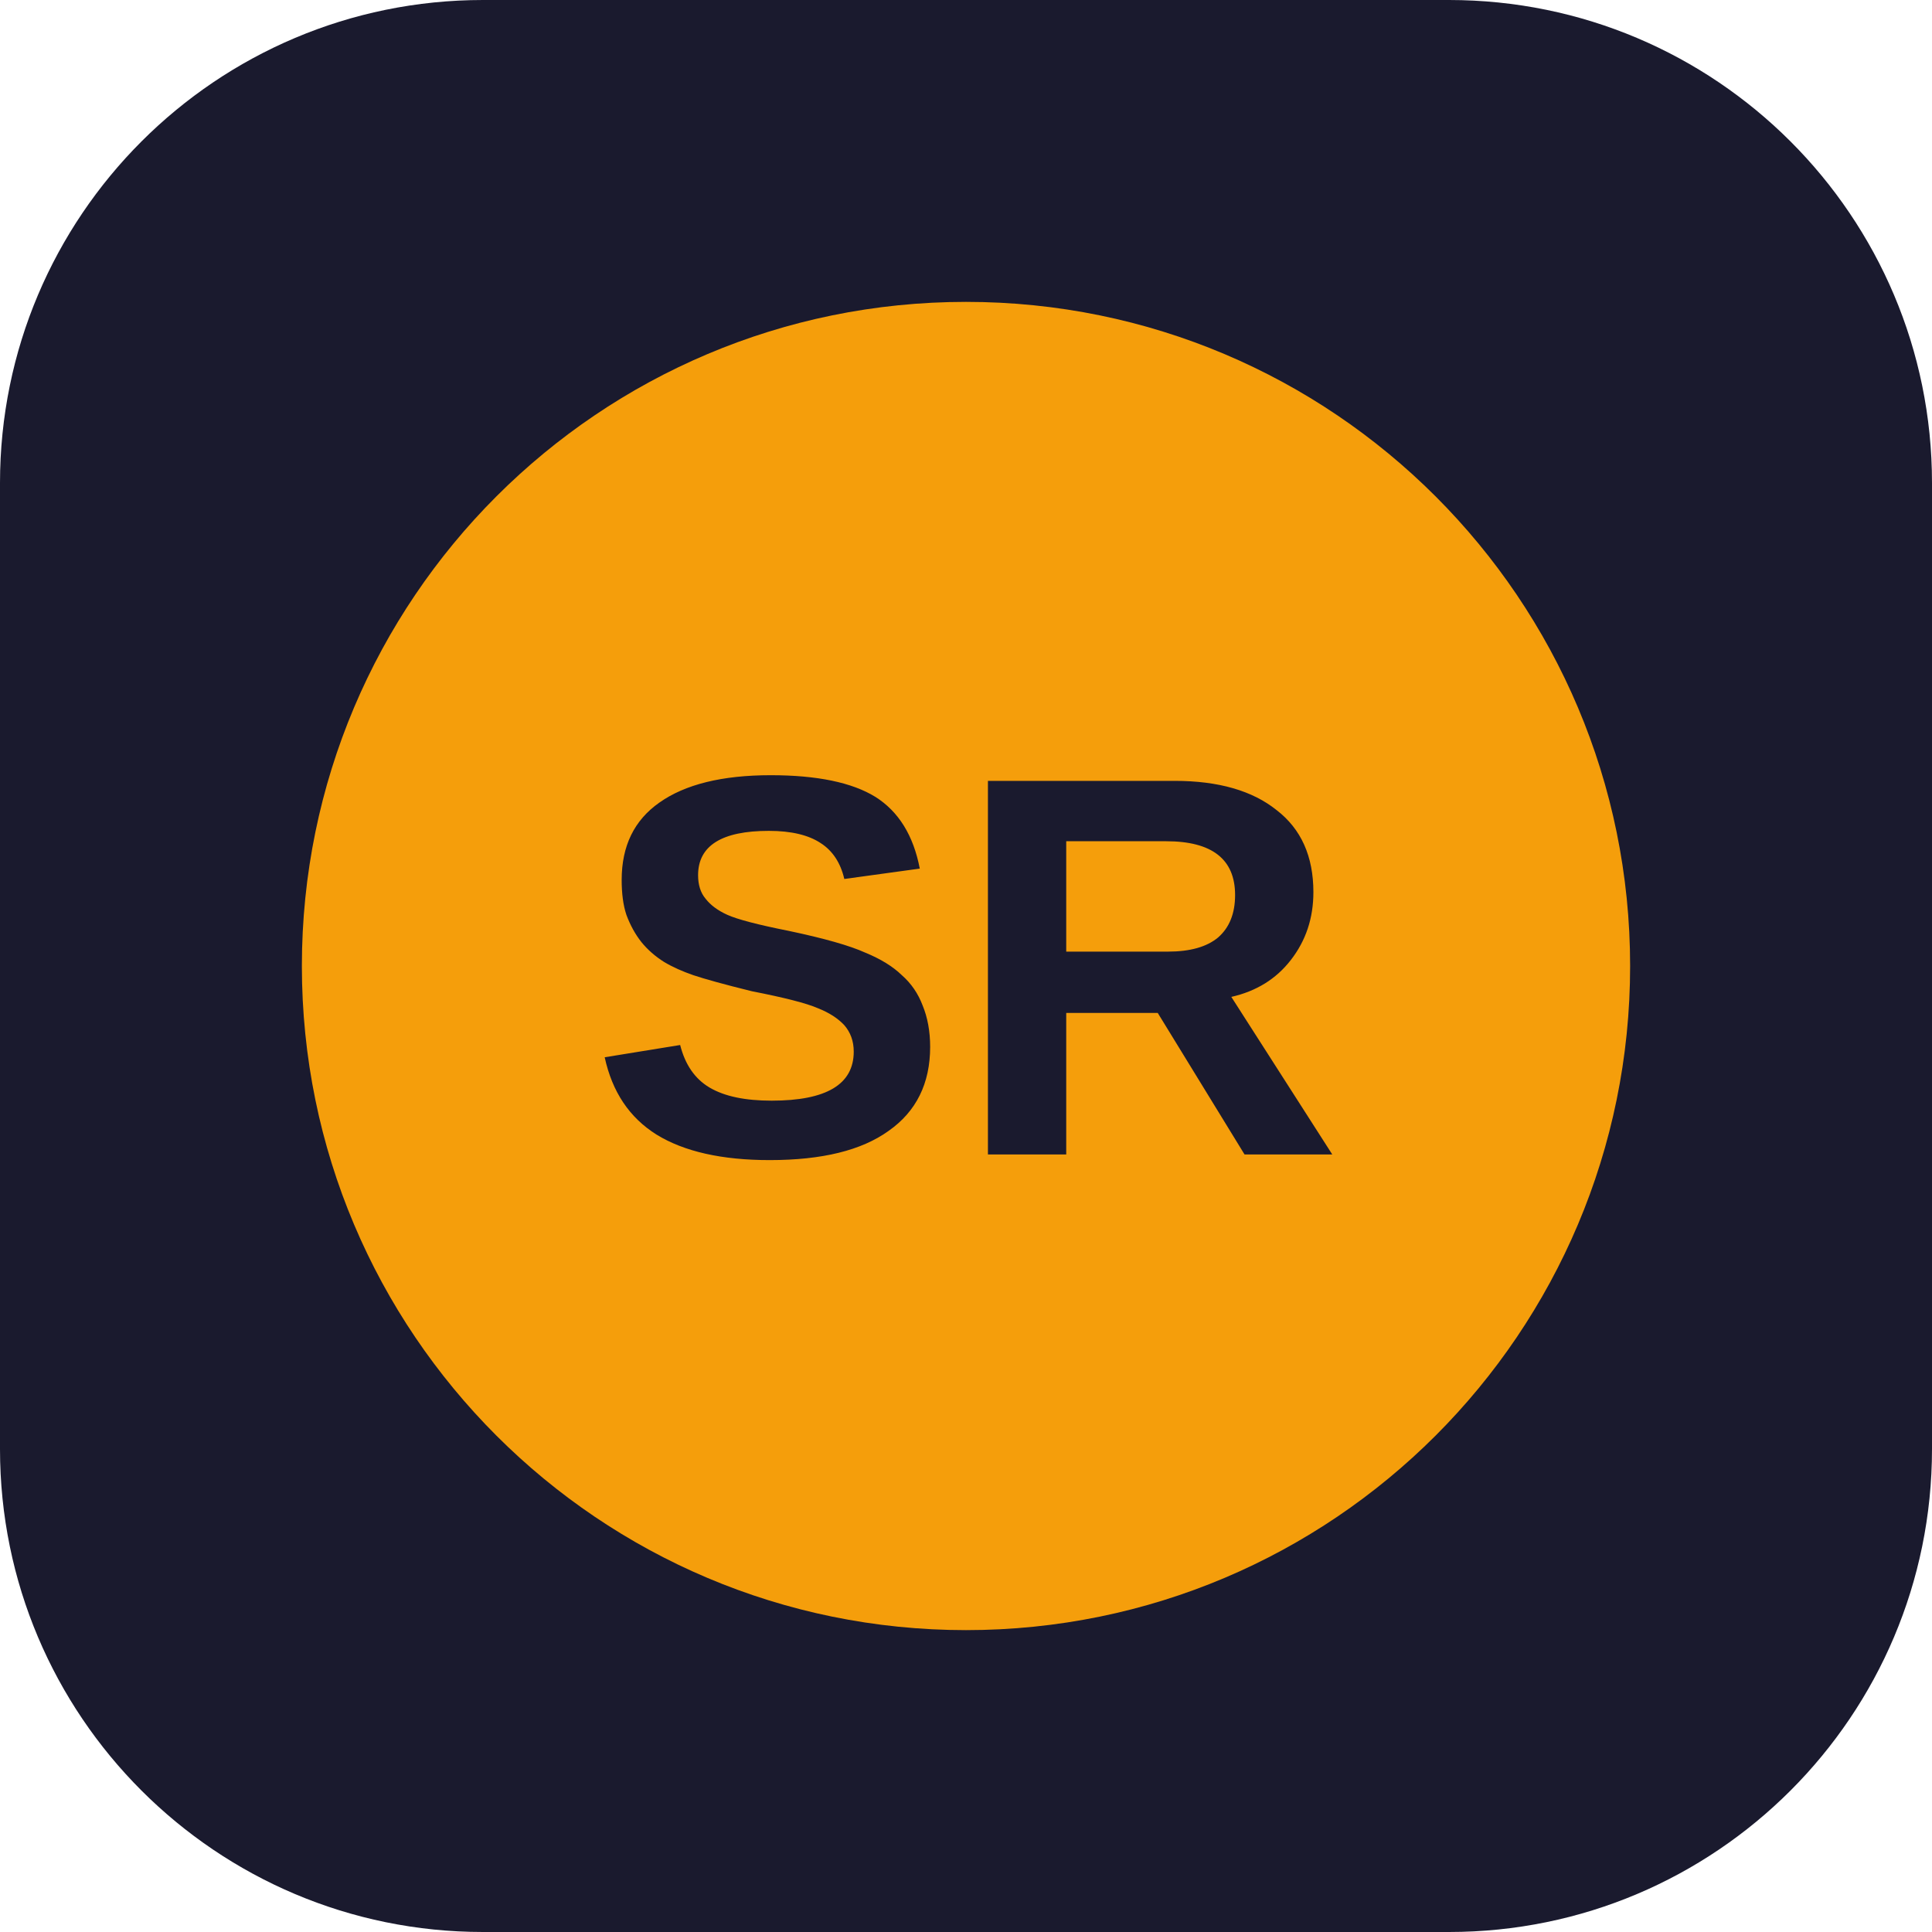
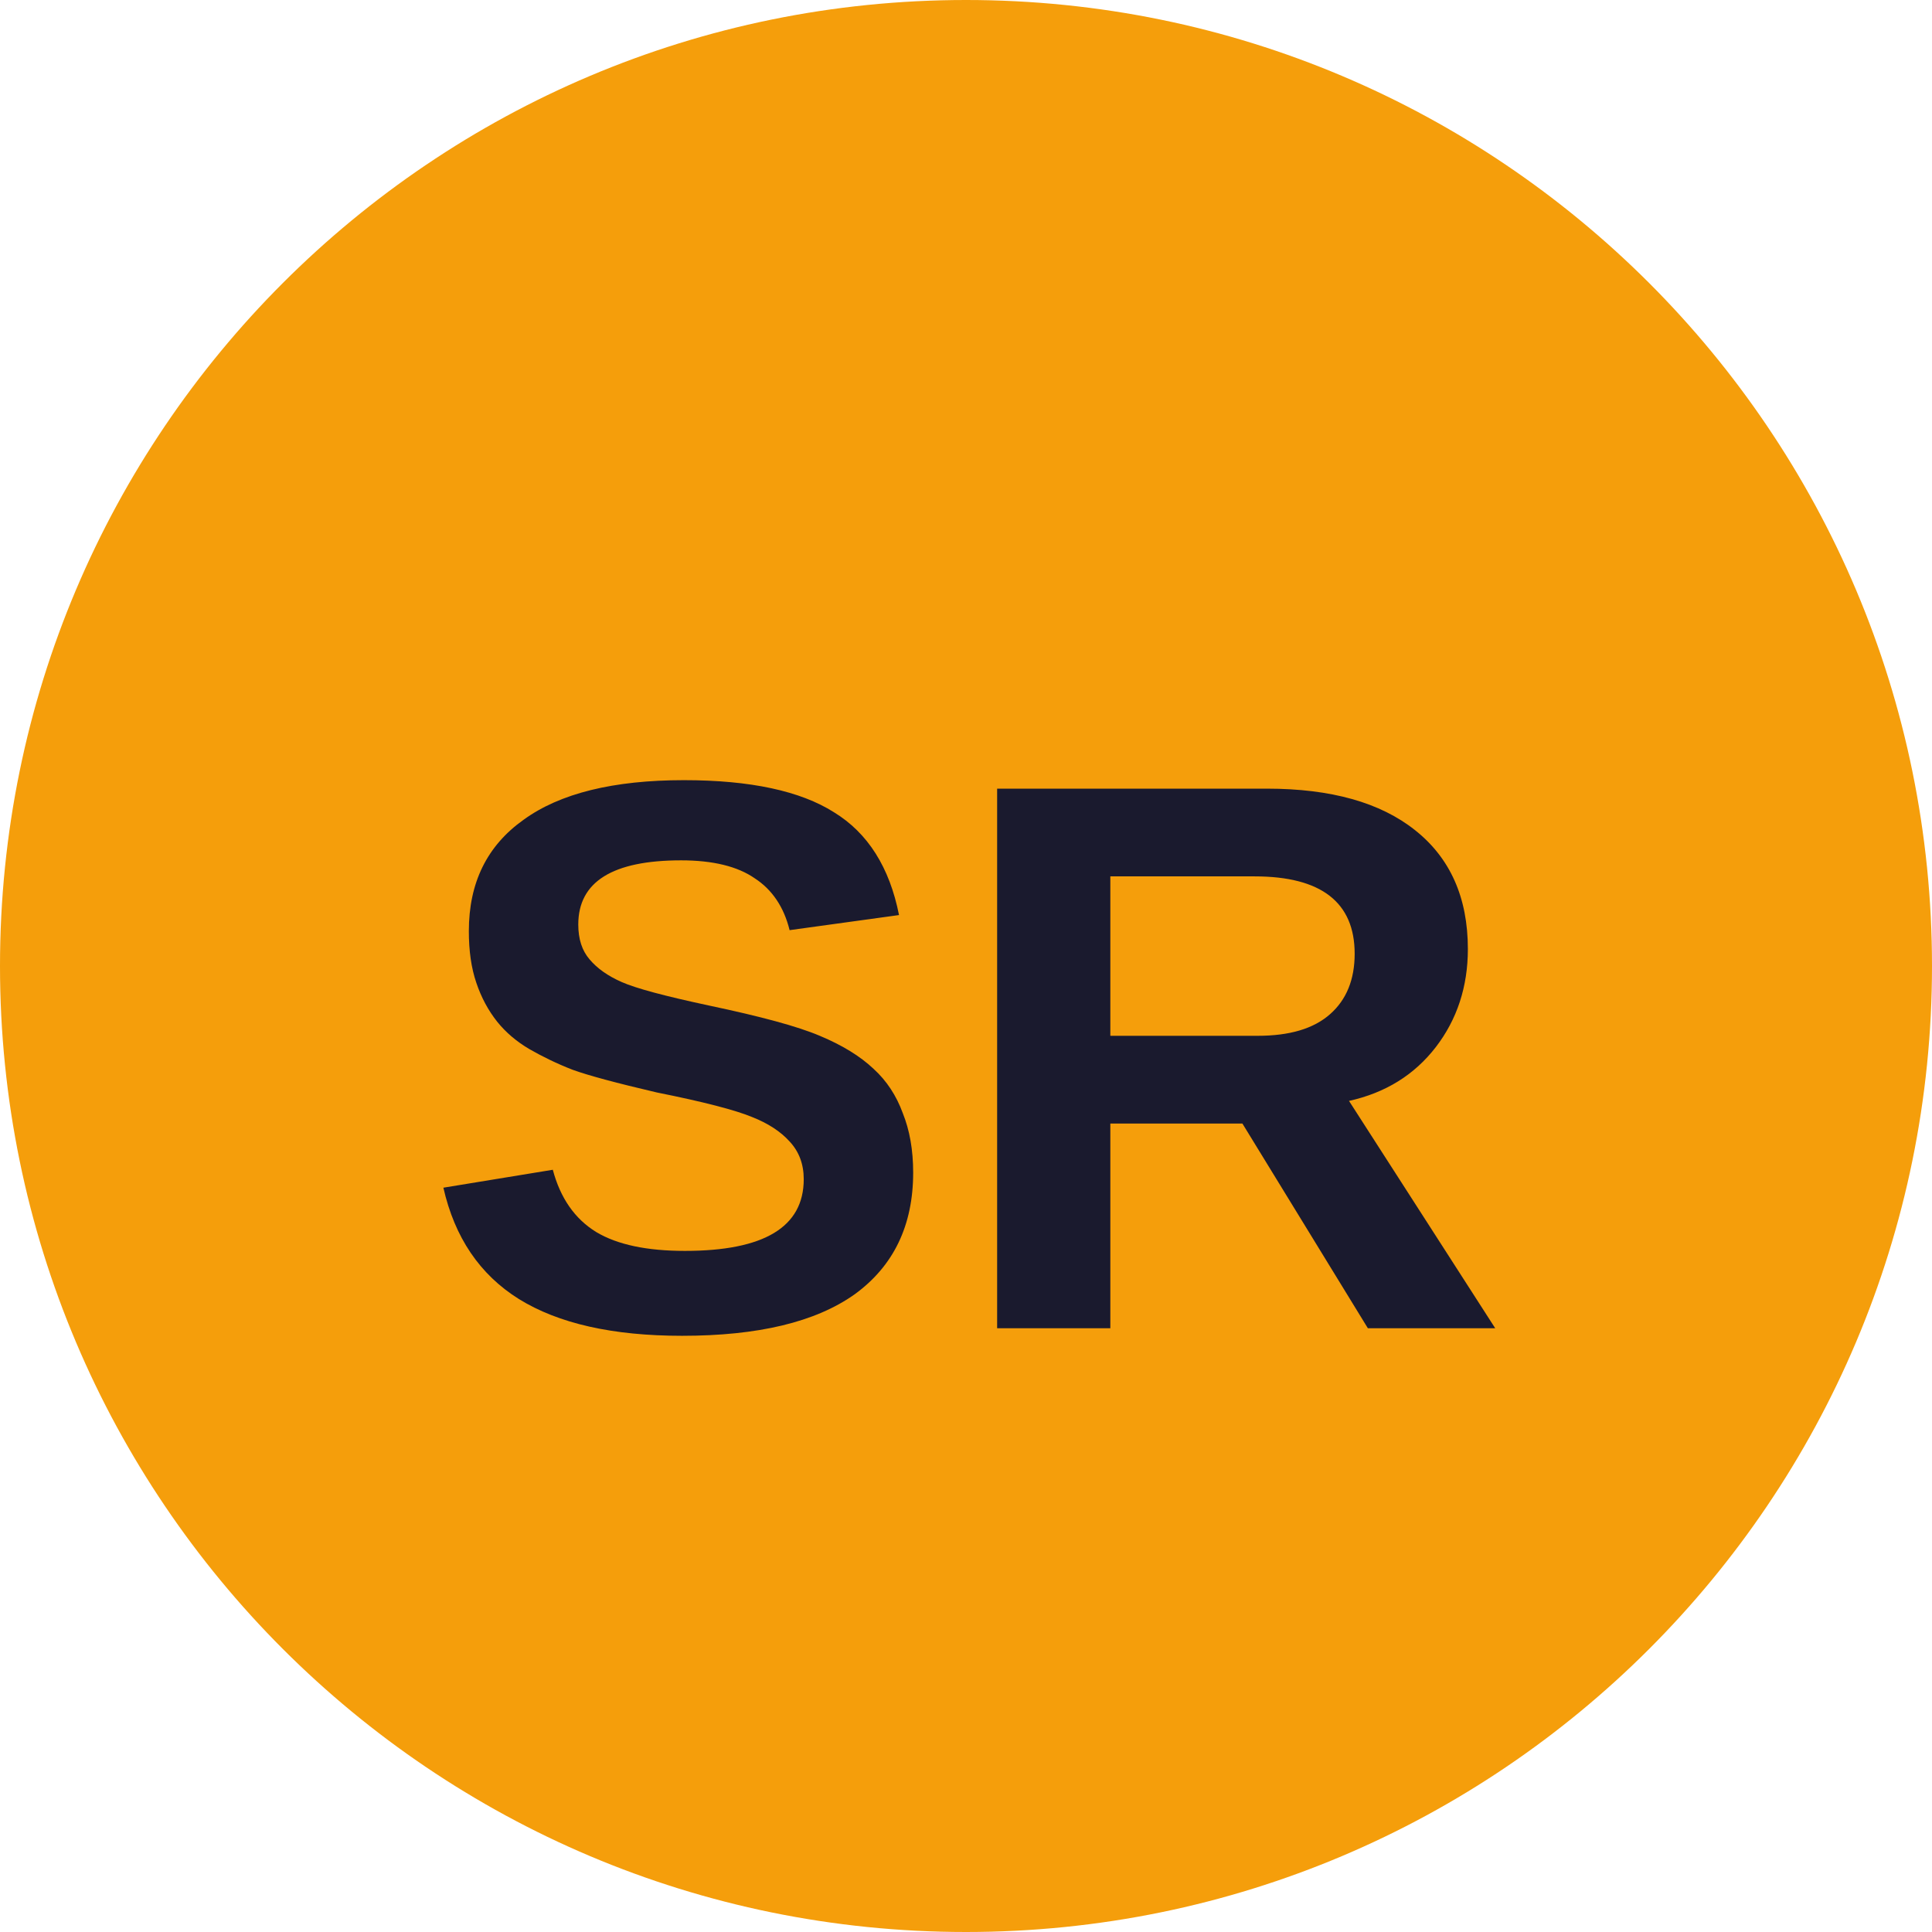
<svg xmlns="http://www.w3.org/2000/svg" viewBox="0 0 32 32" width="32" height="32">
-   <rect width="32" height="32" rx="8" fill="#1a1a2e" />
-   <circle cx="16" cy="16" r="11" fill="#F59E0B" />
-   <text x="16" y="16" text-anchor="middle" dominant-baseline="central" font-family="Arial, Helvetica, sans-serif" font-weight="bold" font-size="9" fill="#1a1a2e">SR</text>
+   <circle cx="16" cy="16" r="16" fill="#F59E0B" />
+   <text x="16" y="22" text-anchor="middle" font-family="Arial, sans-serif" font-size="13" font-weight="900" fill="#1a1a2e">SR</text>
</svg>
